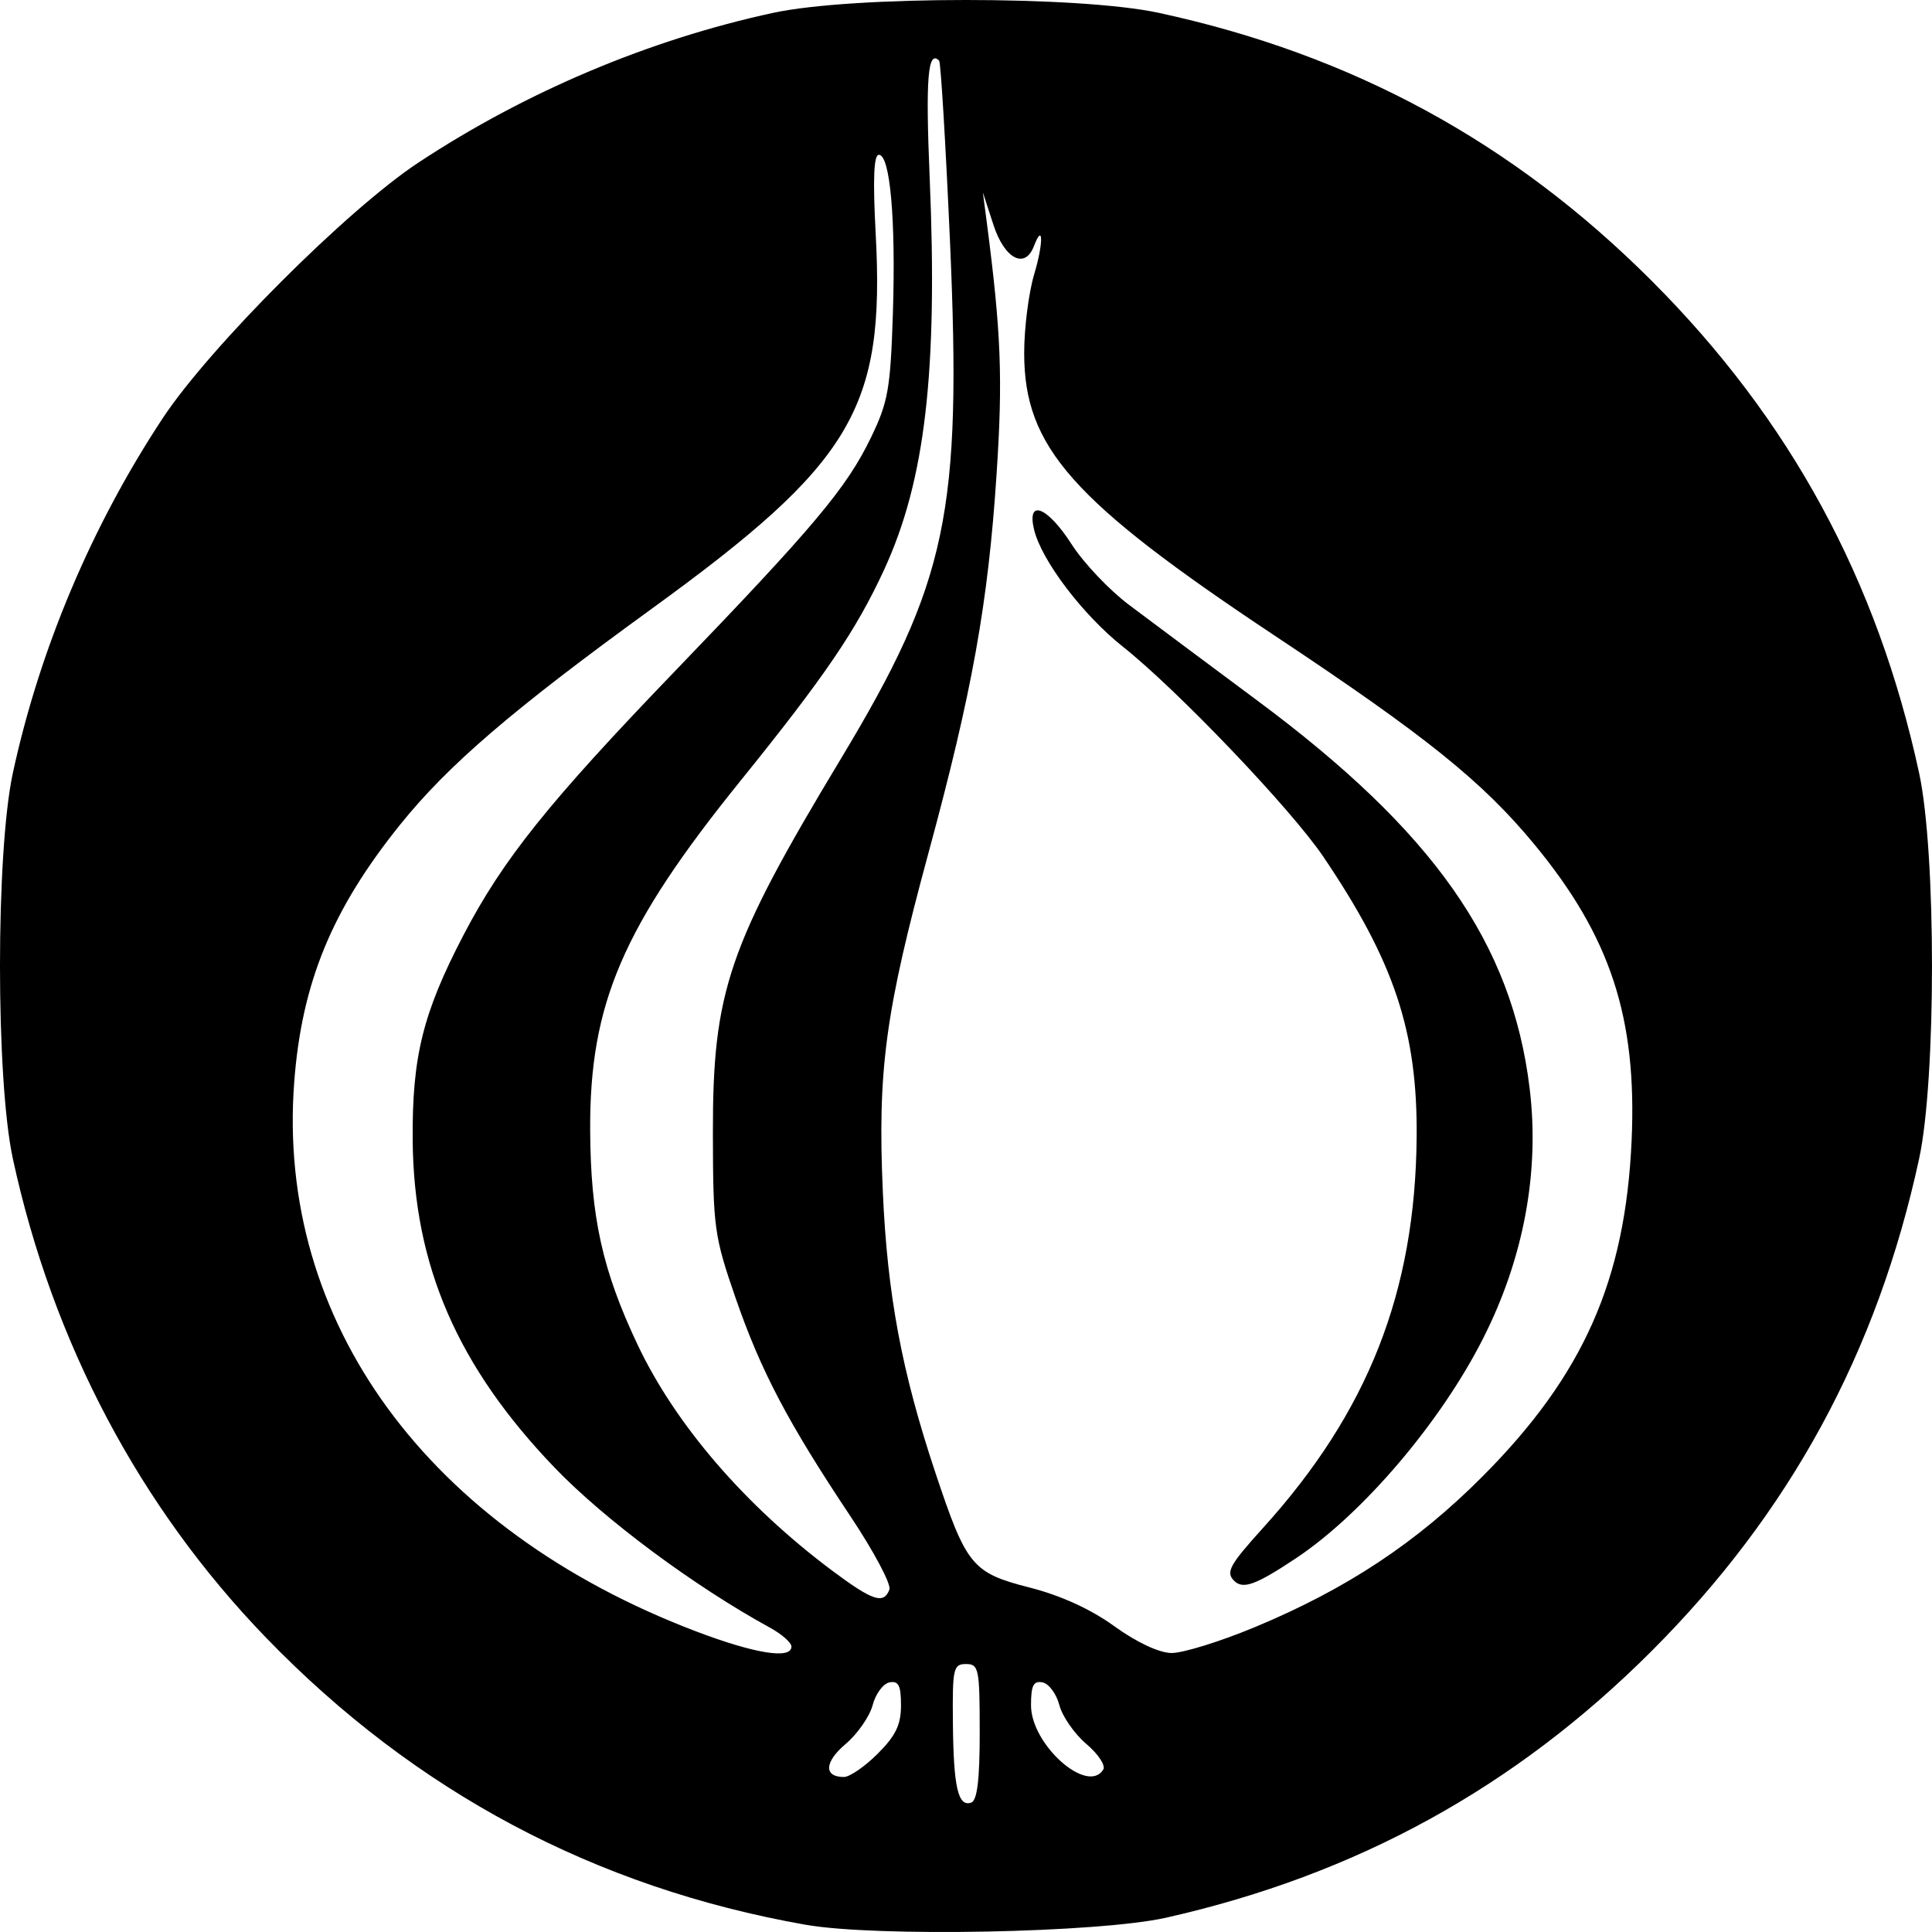
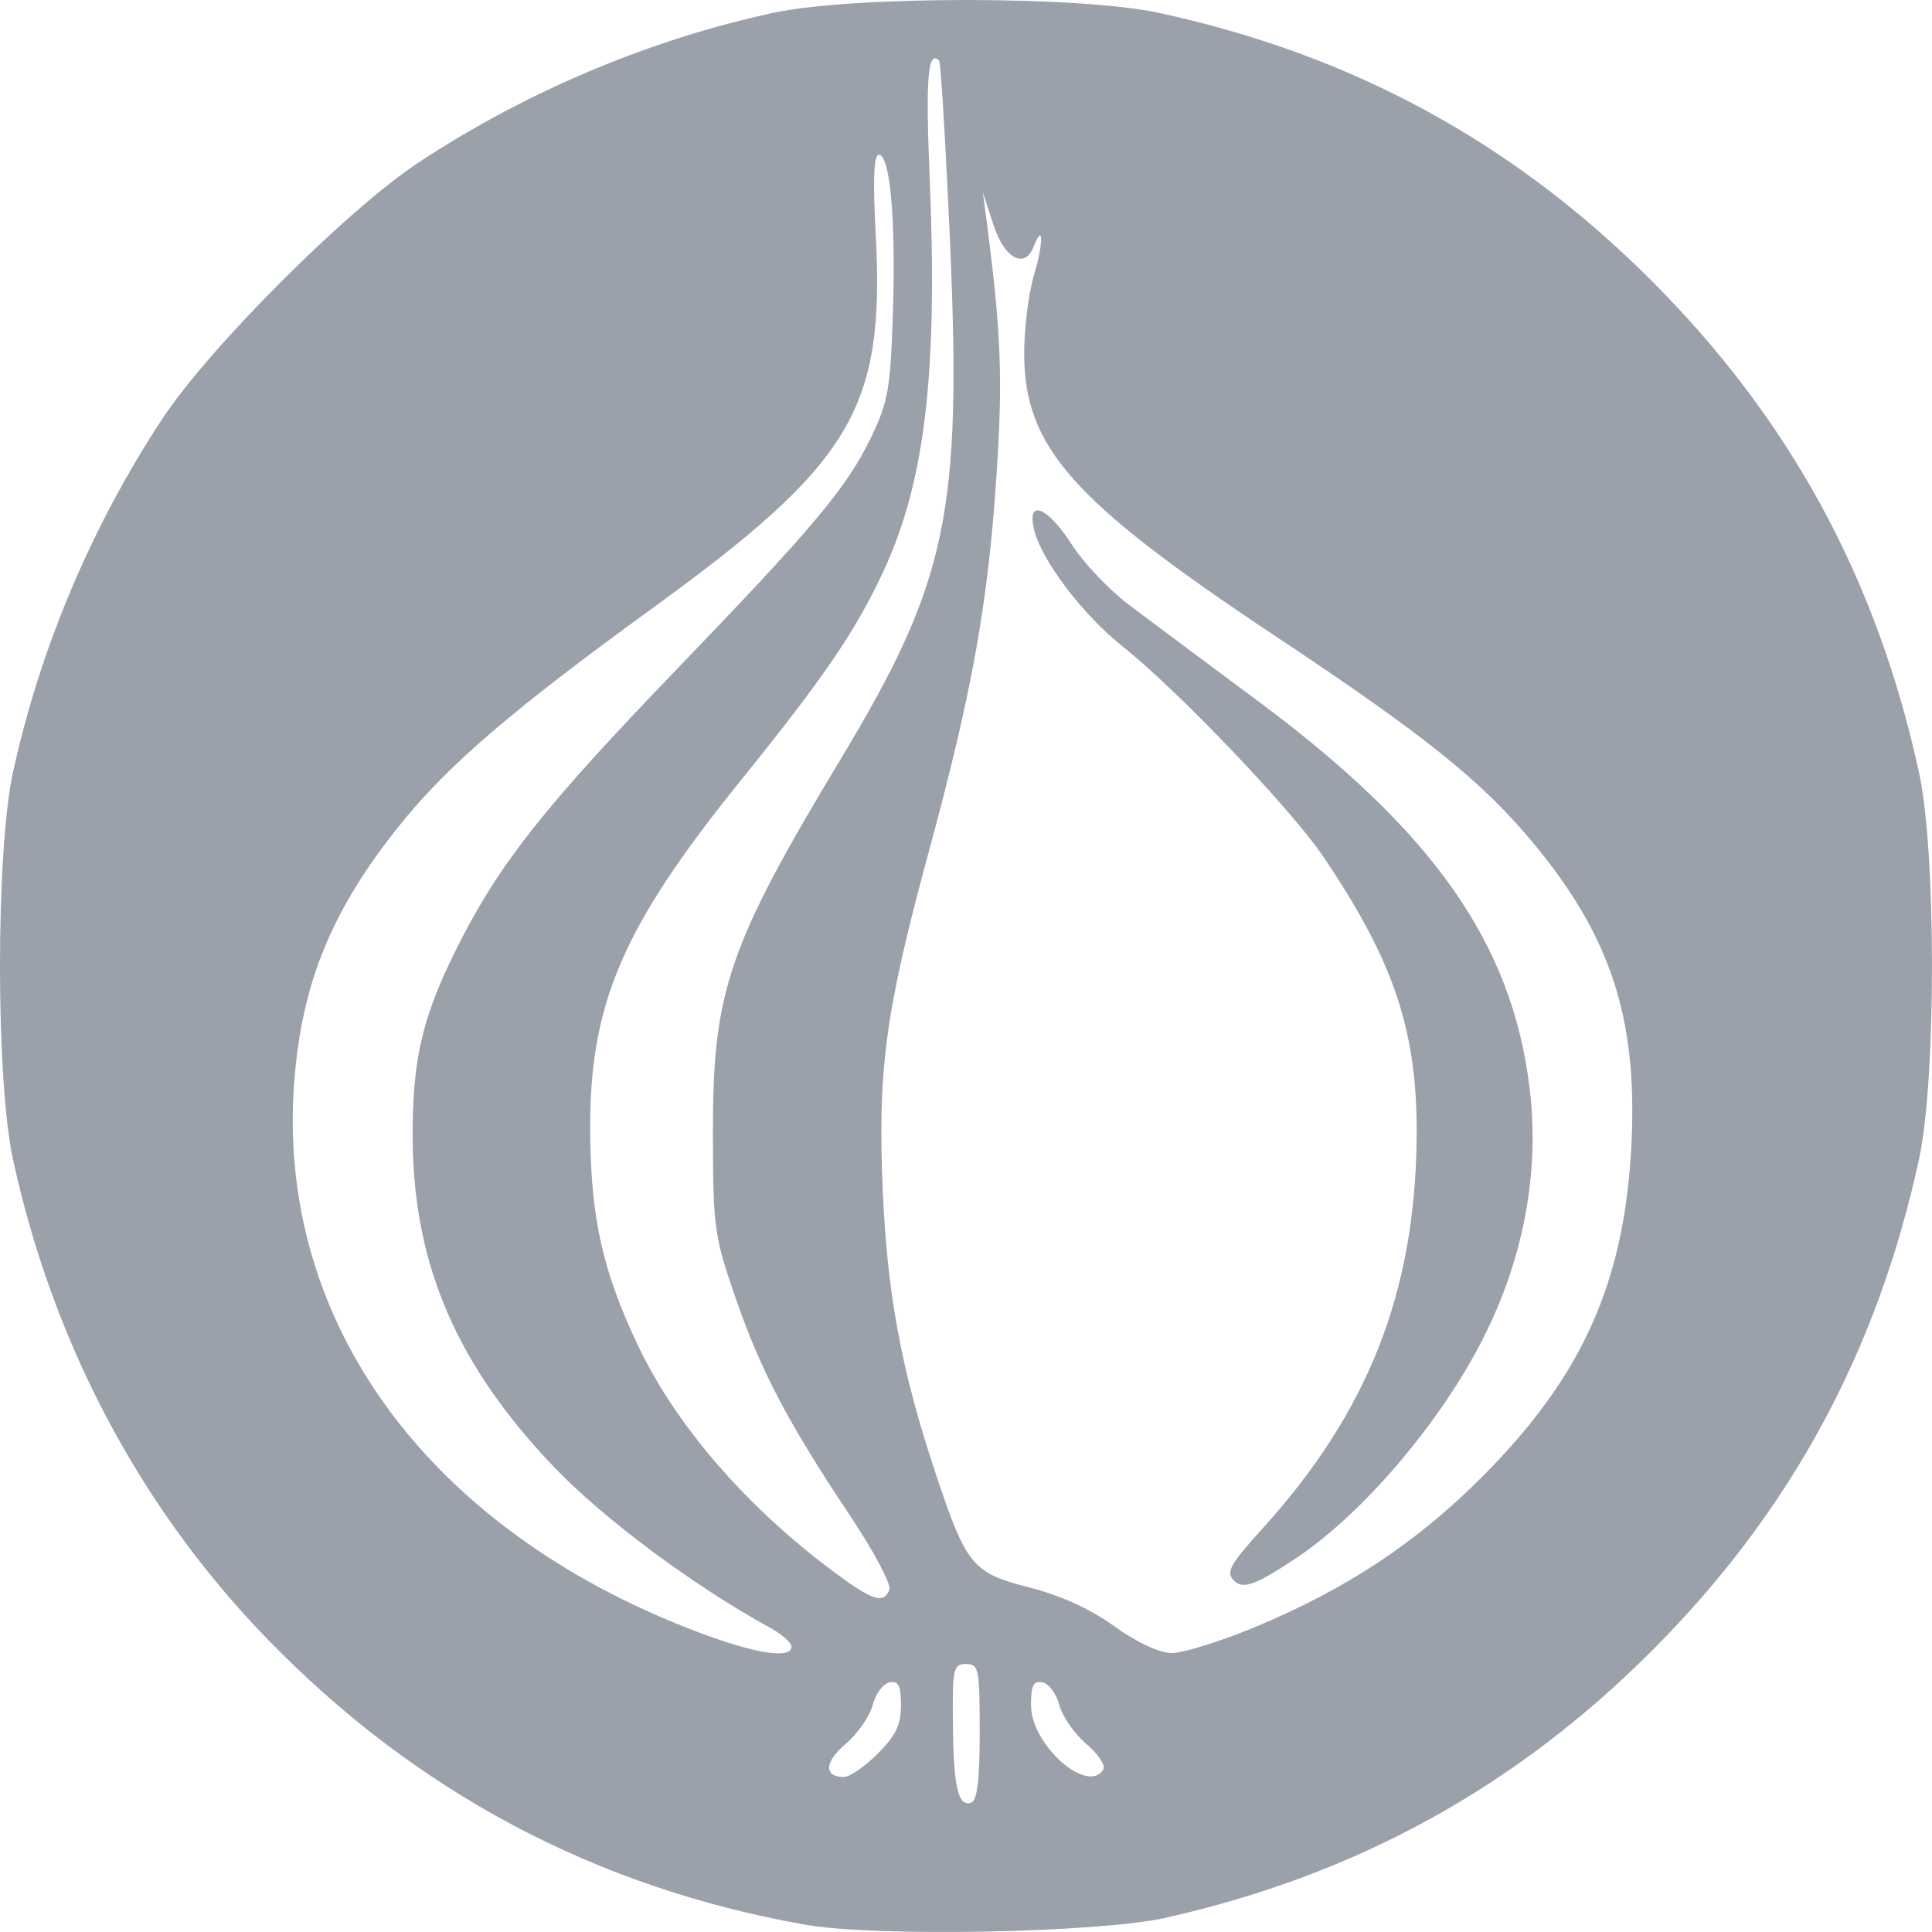
<svg xmlns="http://www.w3.org/2000/svg" fill="none" viewBox="0 0 128 128">
-   <path d="M53.343 127.515c-13.912-2.458-25.845-8.812-35.707-19.004C9.252 99.845 3.48 88.926.851 76.764-.284 71.51-.284 56.477.85 51.222c1.776-8.219 5.228-16.388 9.927-23.509 3.112-4.71 12.227-13.825 16.938-16.937 7.121-4.698 15.292-8.15 23.511-9.925 5.256-1.135 20.29-1.135 25.546 0 12.809 2.769 23.454 8.553 32.638 17.736 9.188 9.187 14.969 19.827 17.738 32.635 1.135 5.255 1.135 20.287 0 25.542-2.769 12.808-8.55 23.452-17.738 32.635-9.043 9.042-19.55 14.81-32.146 17.652-4.469 1.005-19.24 1.295-23.922.464zm11.565-12.772c0-4.194-.06-4.496-.908-4.496-.84 0-.904.29-.868 3.899.04 4.262.34 5.574 1.207 5.284.404-.134.57-1.494.57-4.687zm-6.758 1.445c1.196-1.194 1.543-1.917 1.543-3.209 0-1.315-.162-1.634-.763-1.517-.416.08-.92.759-1.114 1.505-.198.751-1.002 1.906-1.785 2.572-1.417 1.194-1.47 2.191-.121 2.191.384 0 1.393-.694 2.24-1.542zm14.945 1.05c.166-.271-.339-1.037-1.126-1.699-.783-.666-1.587-1.821-1.784-2.572-.194-.746-.699-1.425-1.115-1.505-.601-.117-.763.202-.763 1.517 0 2.608 3.747 5.942 4.788 4.259zm-20.66-8.146c0-.262-.635-.823-1.41-1.247-5.058-2.769-10.984-7.177-14.282-10.612-6.435-6.704-9.33-13.385-9.402-21.676-.044-5.542.67-8.432 3.367-13.607 2.608-5 5.631-8.779 13.947-17.42 9.29-9.648 11.429-12.195 13.043-15.53 1.147-2.369 1.296-3.232 1.458-8.238.197-6.216-.182-10.506-.929-10.506-.339 0-.403 1.614-.21 5.235.622 11.593-1.53 15.19-14.892 24.88-9.2 6.677-13.422 10.302-16.612 14.261-4.517 5.615-6.52 10.471-7.02 17.054-1.207 15.868 8.85 29.628 26.591 36.385 3.916 1.49 6.35 1.881 6.35 1.021zm30.696-1.287c6.1-2.539 10.738-5.611 15.11-10.007 6.665-6.7 9.442-12.965 9.858-22.24.363-8.134-1.405-13.515-6.439-19.61-3.447-4.173-7.161-7.16-17.173-13.812-13.47-8.95-16.632-12.513-16.632-18.746 0-1.659.299-4.004.662-5.219.622-2.066.606-3.491-.02-1.857-.593 1.546-1.946.836-2.676-1.408l-.703-2.156.267 2.043c.94 7.241 1.061 10.272.641 16.614-.56 8.565-1.614 14.426-4.505 25.074-2.87 10.572-3.387 14.402-3.031 22.475.298 6.826 1.255 11.932 3.475 18.592 2.06 6.188 2.443 6.656 6.23 7.625 2.086.533 4.06 1.433 5.63 2.567 1.474 1.066 2.952 1.76 3.78 1.776.75.012 3.237-.759 5.526-1.711zm-1.369-3.076c-.565-.565-.302-1.046 1.91-3.492 6.972-7.697 10.096-15.645 10.185-25.906.06-6.995-1.482-11.625-6.197-18.592-2.135-3.152-9.636-11.011-13.265-13.893-2.664-2.115-5.397-5.72-5.886-7.762-.496-2.067.888-1.522 2.495.985.787 1.227 2.495 3.027 3.79 4 1.297.977 5.132 3.834 8.523 6.357 11.666 8.67 16.858 16.065 18.024 25.668.679 5.558-.395 11.302-3.108 16.634-2.81 5.526-7.937 11.545-12.325 14.479-2.7 1.8-3.552 2.115-4.146 1.522zm-22.836.585c.133-.343-1.034-2.535-2.592-4.872-4.13-6.192-5.926-9.61-7.602-14.454-1.413-4.09-1.49-4.646-1.501-10.887-.016-9.433 1.005-12.424 8.49-24.848 7.056-11.722 8.013-16.259 7.217-34.286-.286-6.462-.61-11.839-.718-11.948-.747-.746-.904 1.167-.63 7.665.549 12.941-.287 20.15-3.016 26.064-1.857 4.024-3.936 7.076-9.53 14.002-7.788 9.64-9.984 14.75-9.944 23.125.029 5.744.808 9.276 3.129 14.188 2.51 5.316 7.133 10.685 12.926 15.012 2.669 1.99 3.391 2.228 3.77 1.239z" fill="#000" />
+   <path d="M53.343 127.515c-13.912-2.458-25.845-8.812-35.707-19.004C9.252 99.845 3.48 88.926.851 76.764-.284 71.51-.284 56.477.85 51.222c1.776-8.219 5.228-16.388 9.927-23.509 3.112-4.71 12.227-13.825 16.938-16.937 7.121-4.698 15.292-8.15 23.511-9.925 5.256-1.135 20.29-1.135 25.546 0 12.809 2.769 23.454 8.553 32.638 17.736 9.188 9.187 14.969 19.827 17.738 32.635 1.135 5.255 1.135 20.287 0 25.542-2.769 12.808-8.55 23.452-17.738 32.635-9.043 9.042-19.55 14.81-32.146 17.652-4.469 1.005-19.24 1.295-23.922.464zm11.565-12.772c0-4.194-.06-4.496-.908-4.496-.84 0-.904.29-.868 3.899.04 4.262.34 5.574 1.207 5.284.404-.134.57-1.494.57-4.687zm-6.758 1.445c1.196-1.194 1.543-1.917 1.543-3.209 0-1.315-.162-1.634-.763-1.517-.416.08-.92.759-1.114 1.505-.198.751-1.002 1.906-1.785 2.572-1.417 1.194-1.47 2.191-.121 2.191.384 0 1.393-.694 2.24-1.542zm14.945 1.05c.166-.271-.339-1.037-1.126-1.699-.783-.666-1.587-1.821-1.784-2.572-.194-.746-.699-1.425-1.115-1.505-.601-.117-.763.202-.763 1.517 0 2.608 3.747 5.942 4.788 4.259zm-20.66-8.146c0-.262-.635-.823-1.41-1.247-5.058-2.769-10.984-7.177-14.282-10.612-6.435-6.704-9.33-13.385-9.402-21.676-.044-5.542.67-8.432 3.367-13.607 2.608-5 5.631-8.779 13.947-17.42 9.29-9.648 11.429-12.195 13.043-15.53 1.147-2.369 1.296-3.232 1.458-8.238.197-6.216-.182-10.506-.929-10.506-.339 0-.403 1.614-.21 5.235.622 11.593-1.53 15.19-14.892 24.88-9.2 6.677-13.422 10.302-16.612 14.261-4.517 5.615-6.52 10.471-7.02 17.054-1.207 15.868 8.85 29.628 26.591 36.385 3.916 1.49 6.35 1.881 6.35 1.021zm30.696-1.287c6.1-2.539 10.738-5.611 15.11-10.007 6.665-6.7 9.442-12.965 9.858-22.24.363-8.134-1.405-13.515-6.439-19.61-3.447-4.173-7.161-7.16-17.173-13.812-13.47-8.95-16.632-12.513-16.632-18.746 0-1.659.299-4.004.662-5.219.622-2.066.606-3.491-.02-1.857-.593 1.546-1.946.836-2.676-1.408l-.703-2.156.267 2.043c.94 7.241 1.061 10.272.641 16.614-.56 8.565-1.614 14.426-4.505 25.074-2.87 10.572-3.387 14.402-3.031 22.475.298 6.826 1.255 11.932 3.475 18.592 2.06 6.188 2.443 6.656 6.23 7.625 2.086.533 4.06 1.433 5.63 2.567 1.474 1.066 2.952 1.76 3.78 1.776.75.012 3.237-.759 5.526-1.711zm-1.369-3.076c-.565-.565-.302-1.046 1.91-3.492 6.972-7.697 10.096-15.645 10.185-25.906.06-6.995-1.482-11.625-6.197-18.592-2.135-3.152-9.636-11.011-13.265-13.893-2.664-2.115-5.397-5.72-5.886-7.762-.496-2.067.888-1.522 2.495.985.787 1.227 2.495 3.027 3.79 4 1.297.977 5.132 3.834 8.523 6.357 11.666 8.67 16.858 16.065 18.024 25.668.679 5.558-.395 11.302-3.108 16.634-2.81 5.526-7.937 11.545-12.325 14.479-2.7 1.8-3.552 2.115-4.146 1.522zm-22.836.585c.133-.343-1.034-2.535-2.592-4.872-4.13-6.192-5.926-9.61-7.602-14.454-1.413-4.09-1.49-4.646-1.501-10.887-.016-9.433 1.005-12.424 8.49-24.848 7.056-11.722 8.013-16.259 7.217-34.286-.286-6.462-.61-11.839-.718-11.948-.747-.746-.904 1.167-.63 7.665.549 12.941-.287 20.15-3.016 26.064-1.857 4.024-3.936 7.076-9.53 14.002-7.788 9.64-9.984 14.75-9.944 23.125.029 5.744.808 9.276 3.129 14.188 2.51 5.316 7.133 10.685 12.926 15.012 2.669 1.99 3.391 2.228 3.77 1.239z" fill="#9ba1ab" />
</svg>
